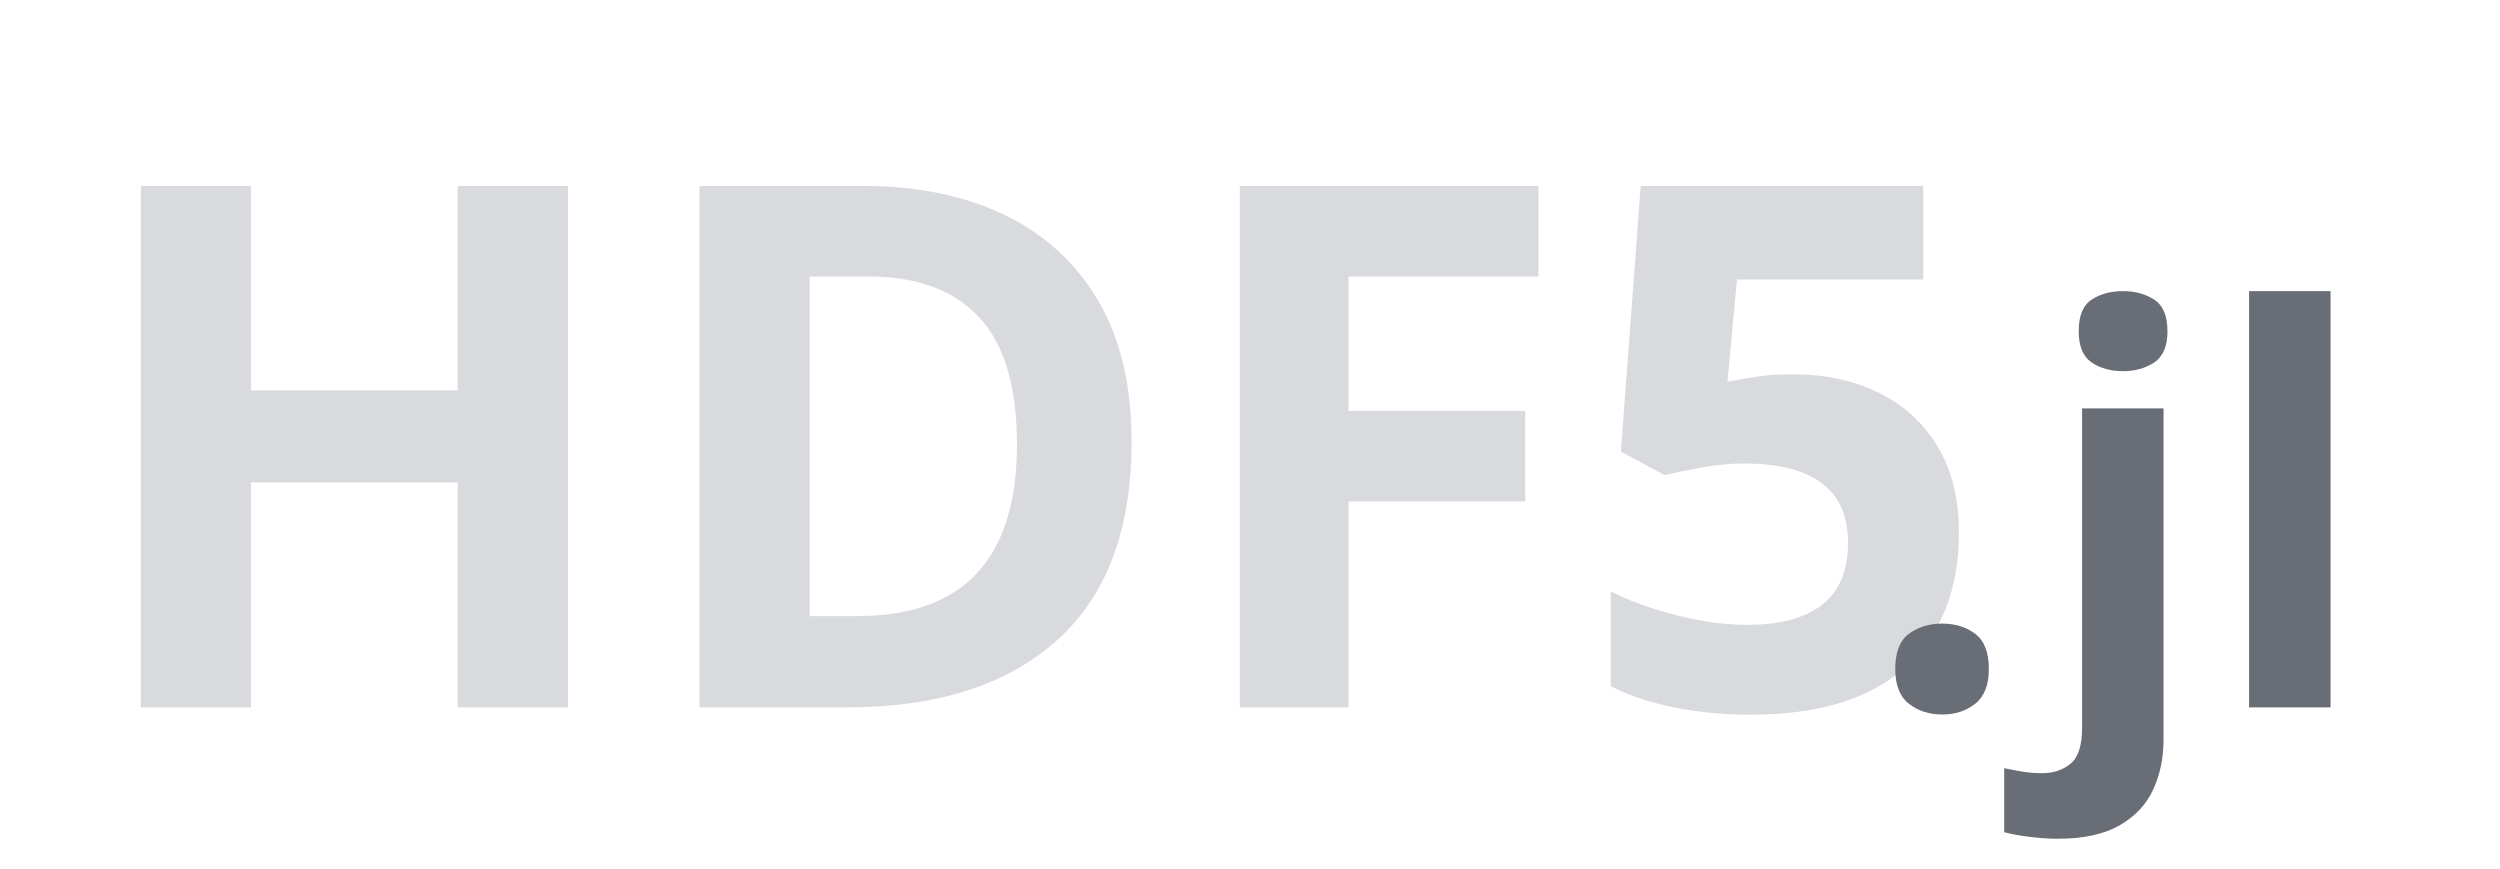
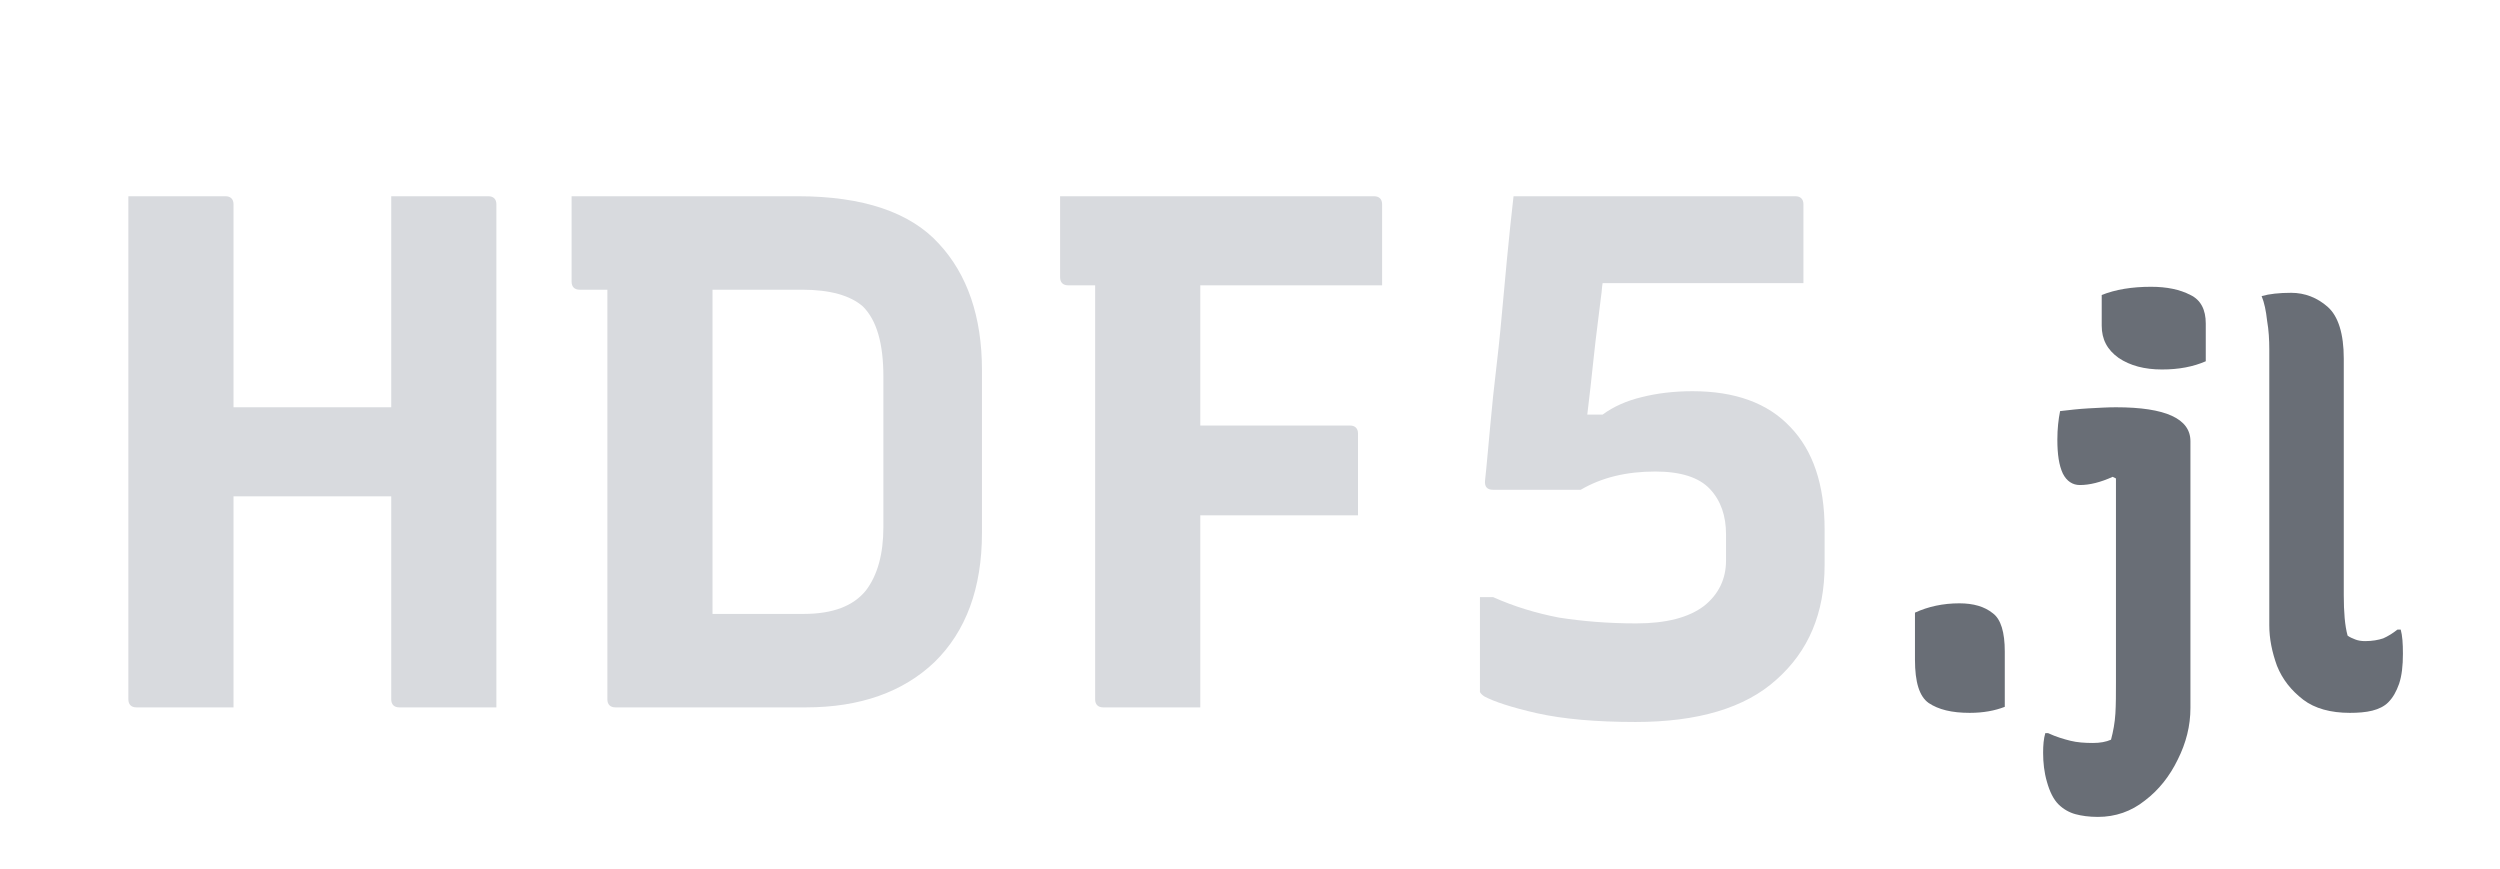
<svg xmlns="http://www.w3.org/2000/svg" width="100%" height="100%" viewBox="0 0 913 317" version="1.1" xml:space="preserve" style="fill-rule:evenodd;clip-rule:evenodd;stroke-linejoin:round;stroke-miterlimit:2;">
  <rect id="Artboard1" x="0" y="0" width="912.156" height="316.667" style="fill:none;" />
  <g transform="matrix(4.16667,0,0,4.16667,-831.422,-962.5)">
-     <text x="206.12px" y="293px" style="font-family:'RecursiveSansLnrSt-Bold', 'Recursive Sans Linear Static', sans-serif;font-weight:700;font-size:64px;fill:#d8dade;">HDF5</text>
-     <text x="362.92px" y="293px" style="font-family:'RecursiveSansCslSt-Bold', 'Recursive Sans Casual Static', sans-serif;font-weight:700;font-size:48px;fill:#696e76;">.<tspan x="378.28px " y="293px ">j</tspan>l</text>
+     <g transform="matrix(64,0,0,64,206.12,293)">
+       <path d="M0.577,-0l-0.133,-0c-0.007,-0 -0.011,-0.004 -0.011,-0.011l0,-0.278l-0.216,0l0,0.289l-0.133,0c-0.007,0 -0.011,-0.004 -0.011,-0.011l0,-0.689l0.133,0c0.007,0 0.011,0.004 0.011,0.011l0,0.278l0.216,0l0,-0.289l0.133,0c0.007,0 0.011,0.004 0.011,0.011l0,0.689Z" style="fill:#d8dade;fill-rule:nonzero;" />
+     </g>
+     <g transform="matrix(64,0,0,64,247.72,293)">
+       <path d="M0.592,-0.239c0,0.076 -0.022,0.135 -0.065,0.177c-0.043,0.041 -0.102,0.062 -0.176,0.062l-0.261,0c-0.007,0 -0.011,-0.004 -0.011,-0.011l0,-0.561l-0.038,0c-0.007,0 -0.011,-0.004 -0.011,-0.011l0,-0.117l0.31,0c0.089,0 0.154,0.022 0.193,0.065c0.039,0.042 0.059,0.1 0.059,0.173l0,0.223Zm-0.369,0.111l0.125,-0c0.04,-0 0.068,-0.011 0.085,-0.032c0.016,-0.021 0.024,-0.05 0.024,-0.087l0,-0.206c0,-0.045 -0.009,-0.077 -0.028,-0.096c-0.017,-0.015 -0.045,-0.023 -0.083,-0.023l-0.123,0l0,0.444Z" style="fill:#d8dade;fill-rule:nonzero;" />
+     </g>
+     <g transform="matrix(64,0,0,64,289.32,293)">
+       <path d="M0.241,-0l-0.133,-0c-0.007,-0 -0.011,-0.004 -0.011,-0.011l0,-0.567l-0.037,0c-0.007,0 -0.011,-0.004 -0.011,-0.011l0,-0.111l0.43,0c0.007,0 0.011,0.004 0.011,0.011l0,0.111l-0.249,0l0,0.192l0.205,0c0.007,0 0.011,0.004 0.011,0.011l0,0.112l-0.216,0l-0,0.263Z" style="fill:#d8dade;fill-rule:nonzero;" />
+     </g>
+     <g transform="matrix(64,0,0,64,324.52,293)">
+       <path d="M0.12,-0.7l0.386,0c0.007,0 0.011,0.004 0.011,0.011l0,0.108l-0.275,0c-0.001,0.005 -0.001,0.011 -0.002,0.017c-0.003,0.026 -0.007,0.054 -0.01,0.083c-0.003,0.029 -0.006,0.055 -0.009,0.08l0.021,0c0.015,-0.011 0.033,-0.019 0.054,-0.024c0.02,-0.005 0.043,-0.008 0.069,-0.008c0.058,0 0.103,0.016 0.134,0.049c0.031,0.032 0.047,0.079 0.047,0.14l0,0.049c0,0.066 -0.022,0.118 -0.066,0.157c-0.043,0.039 -0.108,0.058 -0.193,0.058c-0.054,-0 -0.099,-0.004 -0.135,-0.012c-0.035,-0.008 -0.059,-0.016 -0.072,-0.023c-0.003,-0.002 -0.005,-0.004 -0.006,-0.006c0,-0.002 -0,-0.004 -0,-0.007l-0,-0.123l0.018,0c0.029,0.013 0.059,0.022 0.09,0.028c0.032,0.005 0.067,0.008 0.106,0.008c0.041,0 0.072,-0.008 0.093,-0.024c0.02,-0.016 0.03,-0.037 0.03,-0.062l-0,-0.036c-0,-0.025 -0.007,-0.046 -0.022,-0.062c-0.015,-0.016 -0.04,-0.024 -0.075,-0.024c-0.039,0 -0.073,0.008 -0.102,0.025l-0.12,0c-0.008,0 -0.012,-0.004 -0.011,-0.013c0.001,-0.007 0.002,-0.021 0.004,-0.041c0.002,-0.021 0.004,-0.045 0.007,-0.074c0.003,-0.029 0.007,-0.059 0.01,-0.091c0.003,-0.033 0.006,-0.065 0.009,-0.097c0.003,-0.031 0.006,-0.06 0.009,-0.086Z" style="fill:#d8dade;fill-rule:nonzero;" />
+     </g>
+     <g transform="matrix(48,0,0,48,362.92,293)">
+       <path d="M0.257,-0.001c-0.018,0.007 -0.039,0.011 -0.064,0.011c-0.033,-0 -0.057,-0.006 -0.075,-0.018c-0.017,-0.012 -0.025,-0.038 -0.025,-0.079l0,-0.086c0.024,-0.011 0.051,-0.017 0.081,-0.017c0.026,0 0.046,0.006 0.061,0.018c0.015,0.011 0.022,0.035 0.022,0.07l0,0.101Z" style="fill:#696e76;fill-rule:nonzero;" />
+     </g>
+     <g transform="matrix(48,0,0,48,378.28,293)">
+       <path d="M0.14,-0.548c0.091,0 0.136,0.021 0.136,0.062l0,0.487c0,0.033 -0.008,0.064 -0.023,0.094c-0.015,0.031 -0.035,0.056 -0.06,0.075c-0.025,0.02 -0.054,0.03 -0.086,0.03c-0.016,-0 -0.03,-0.002 -0.041,-0.005c-0.011,-0.003 -0.022,-0.009 -0.031,-0.018c-0.009,-0.009 -0.016,-0.023 -0.021,-0.041c-0.005,-0.017 -0.007,-0.035 -0.007,-0.053c-0,-0.014 0.001,-0.026 0.004,-0.036l0.005,0c0.015,0.007 0.029,0.011 0.041,0.014c0.012,0.003 0.026,0.004 0.041,0.004c0.013,-0 0.024,-0.002 0.033,-0.006c0.004,-0.015 0.007,-0.031 0.008,-0.048c0.001,-0.017 0.001,-0.035 0.001,-0.056l0,-0.373l-0.006,-0.003c-0.022,0.01 -0.042,0.015 -0.06,0.015c-0.013,0 -0.024,-0.007 -0.031,-0.021c-0.007,-0.015 -0.01,-0.035 -0.01,-0.062c-0,-0.02 0.002,-0.037 0.005,-0.052c0.017,-0.002 0.034,-0.004 0.052,-0.005c0.019,-0.001 0.035,-0.002 0.05,-0.002Zm-0.026,-0.205c0.025,-0.01 0.055,-0.015 0.09,-0.015c0.029,0 0.053,0.005 0.072,0.015c0.019,0.009 0.028,0.027 0.028,0.052l-0,0.069c-0.023,0.01 -0.049,0.015 -0.08,0.015c-0.032,0 -0.058,-0.007 -0.079,-0.021c-0.021,-0.015 -0.031,-0.034 -0.031,-0.059l-0,-0.056Z" style="fill:#696e76;fill-rule:nonzero;" />
+     </g>
+     <g transform="matrix(48,0,0,48,395.08,293)">
+       <path d="M0.07,-0.654c0,-0.017 -0.001,-0.035 -0.004,-0.052c-0.002,-0.018 -0.005,-0.033 -0.01,-0.045c0.014,-0.004 0.032,-0.006 0.054,-0.006c0.025,0 0.048,0.009 0.067,0.026c0.019,0.017 0.029,0.049 0.029,0.094l0,0.432c0,0.031 0.002,0.056 0.007,0.074c0.004,0.003 0.009,0.005 0.014,0.007c0.005,0.002 0.011,0.003 0.018,0.003c0.013,0 0.024,-0.002 0.033,-0.005c0.009,-0.004 0.017,-0.009 0.026,-0.016l0.006,0c0.003,0.011 0.004,0.025 0.004,0.044c-0,0.022 -0.002,0.04 -0.007,0.055c-0.005,0.014 -0.011,0.025 -0.02,0.034c-0.007,0.007 -0.017,0.012 -0.029,0.015c-0.012,0.003 -0.026,0.004 -0.041,0.004c-0.035,-0 -0.064,-0.008 -0.085,-0.024c-0.022,-0.017 -0.038,-0.037 -0.048,-0.062c-0.009,-0.025 -0.014,-0.049 -0.014,-0.074l0,-0.504Z" style="fill:#696e76;fill-rule:nonzero;" />
+     </g>
  </g>
</svg>
